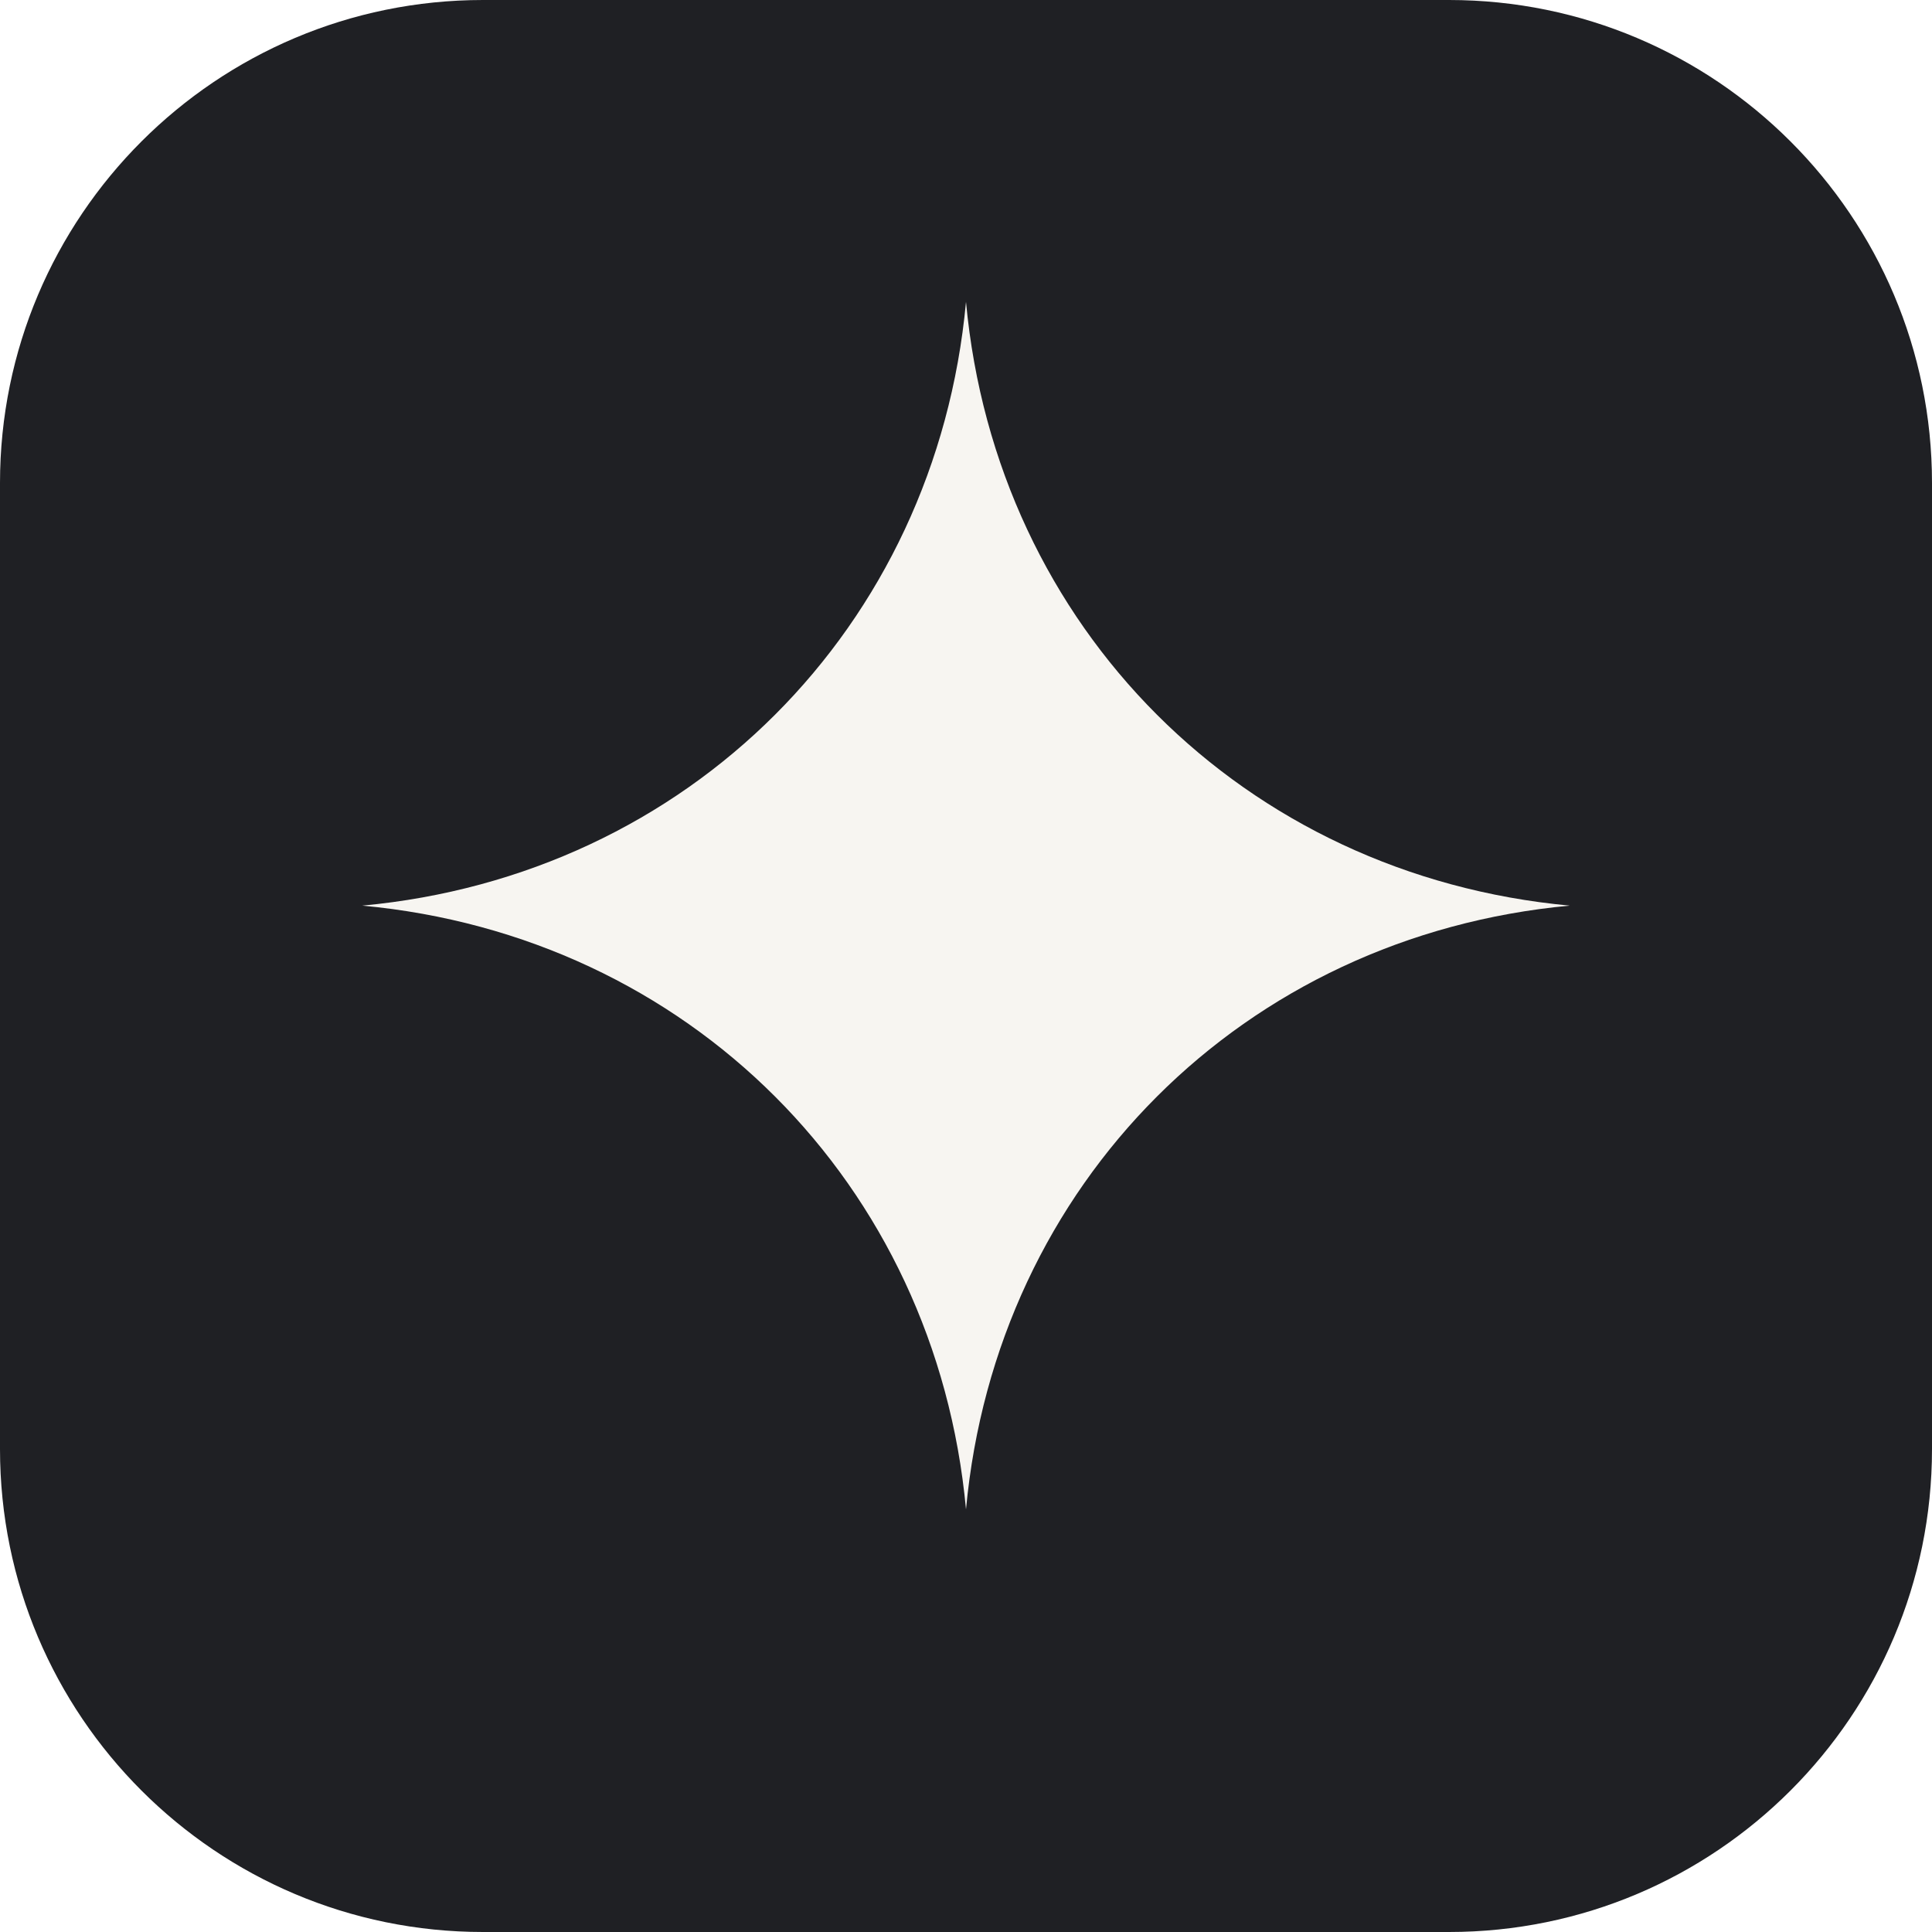
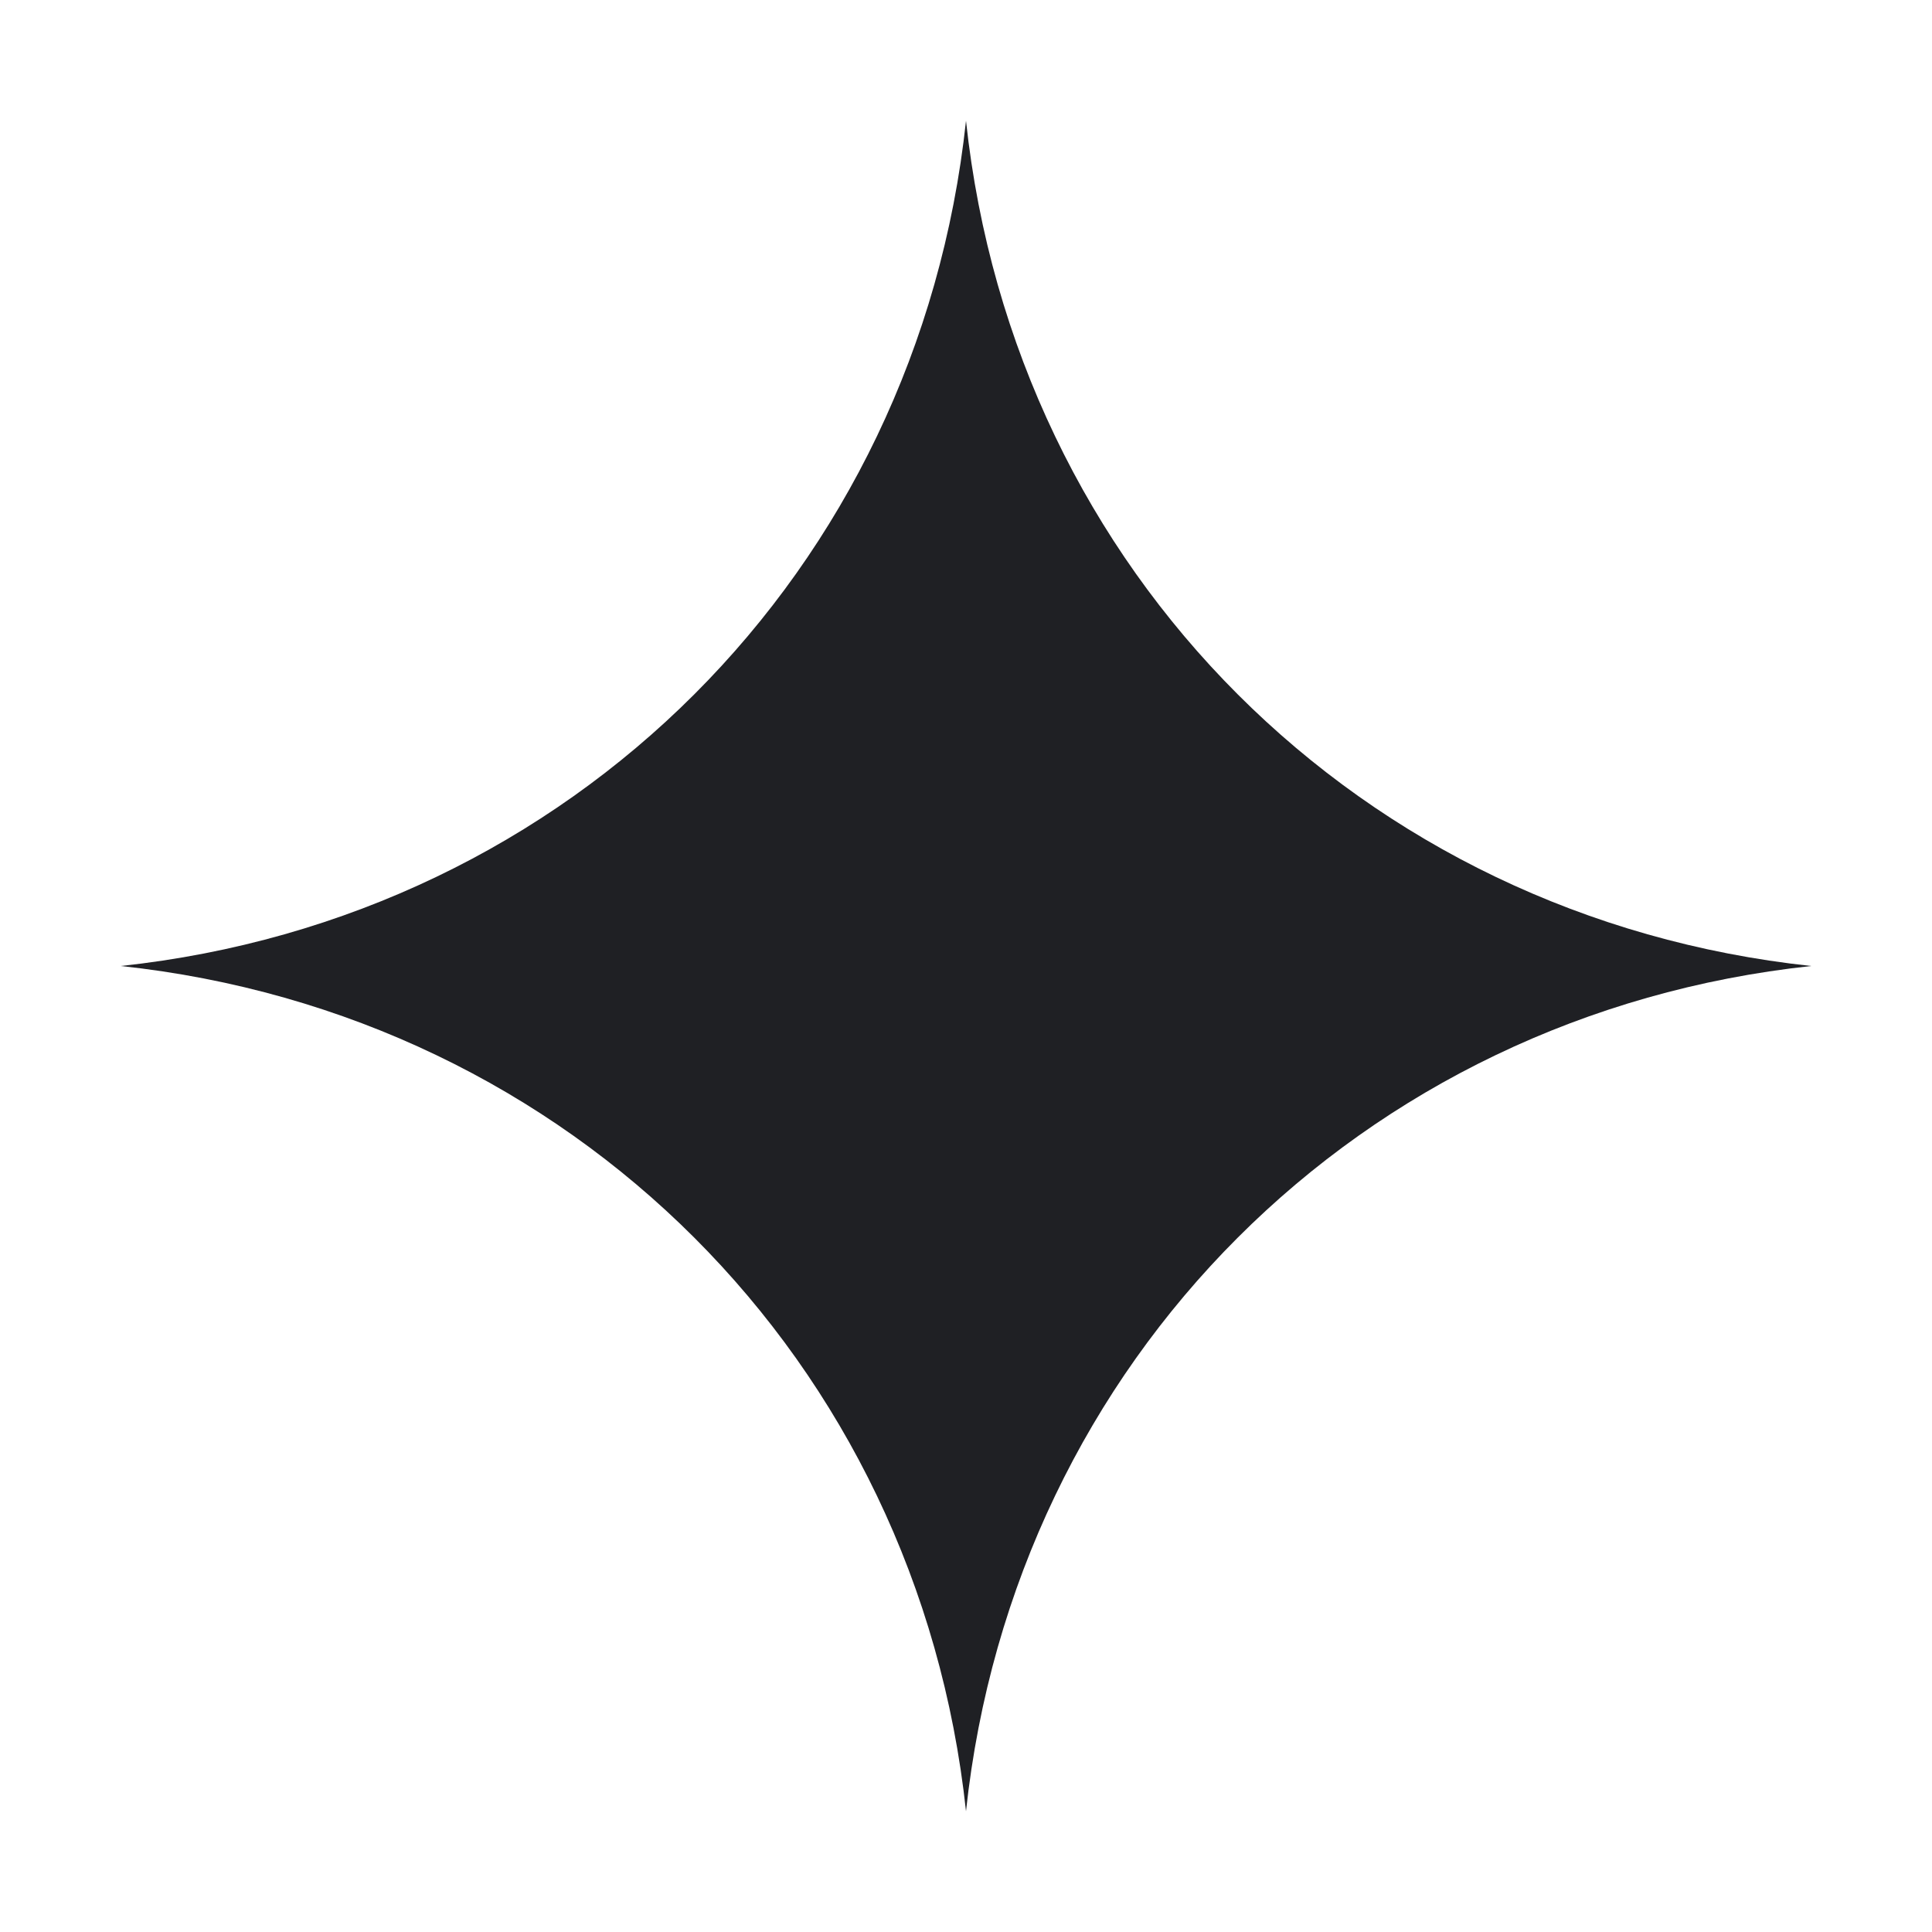
- <svg xmlns="http://www.w3.org/2000/svg" viewBox="0 0 32 32">
-   <rect width="32" height="32" rx="8" fill="#1F2024" />
-   <path d="M16 5c.5 5.4 4.6 9.5 10 10-5.4.5-9.5 4.6-10 10-.5-5.4-4.6-9.5-10-10 5.4-.5 9.5-4.6 10-10z" fill="#F7F5F1" />
+ <svg xmlns="http://www.w3.org/2000/svg" viewBox="0 0 24 24">
+   <style>path{fill:#1F2024}@media (prefers-color-scheme:dark){path{fill:#F7F5F1}}</style>
+   <path d="M12 1.5c.6 5.6 4.9 9.9 10.5 10.5-5.6.6-9.9 4.9-10.5 10.5C11.4 16.9 7.1 12.6 1.5 12 7.1 11.4 11.4 7.1 12 1.5z" />
</svg>
